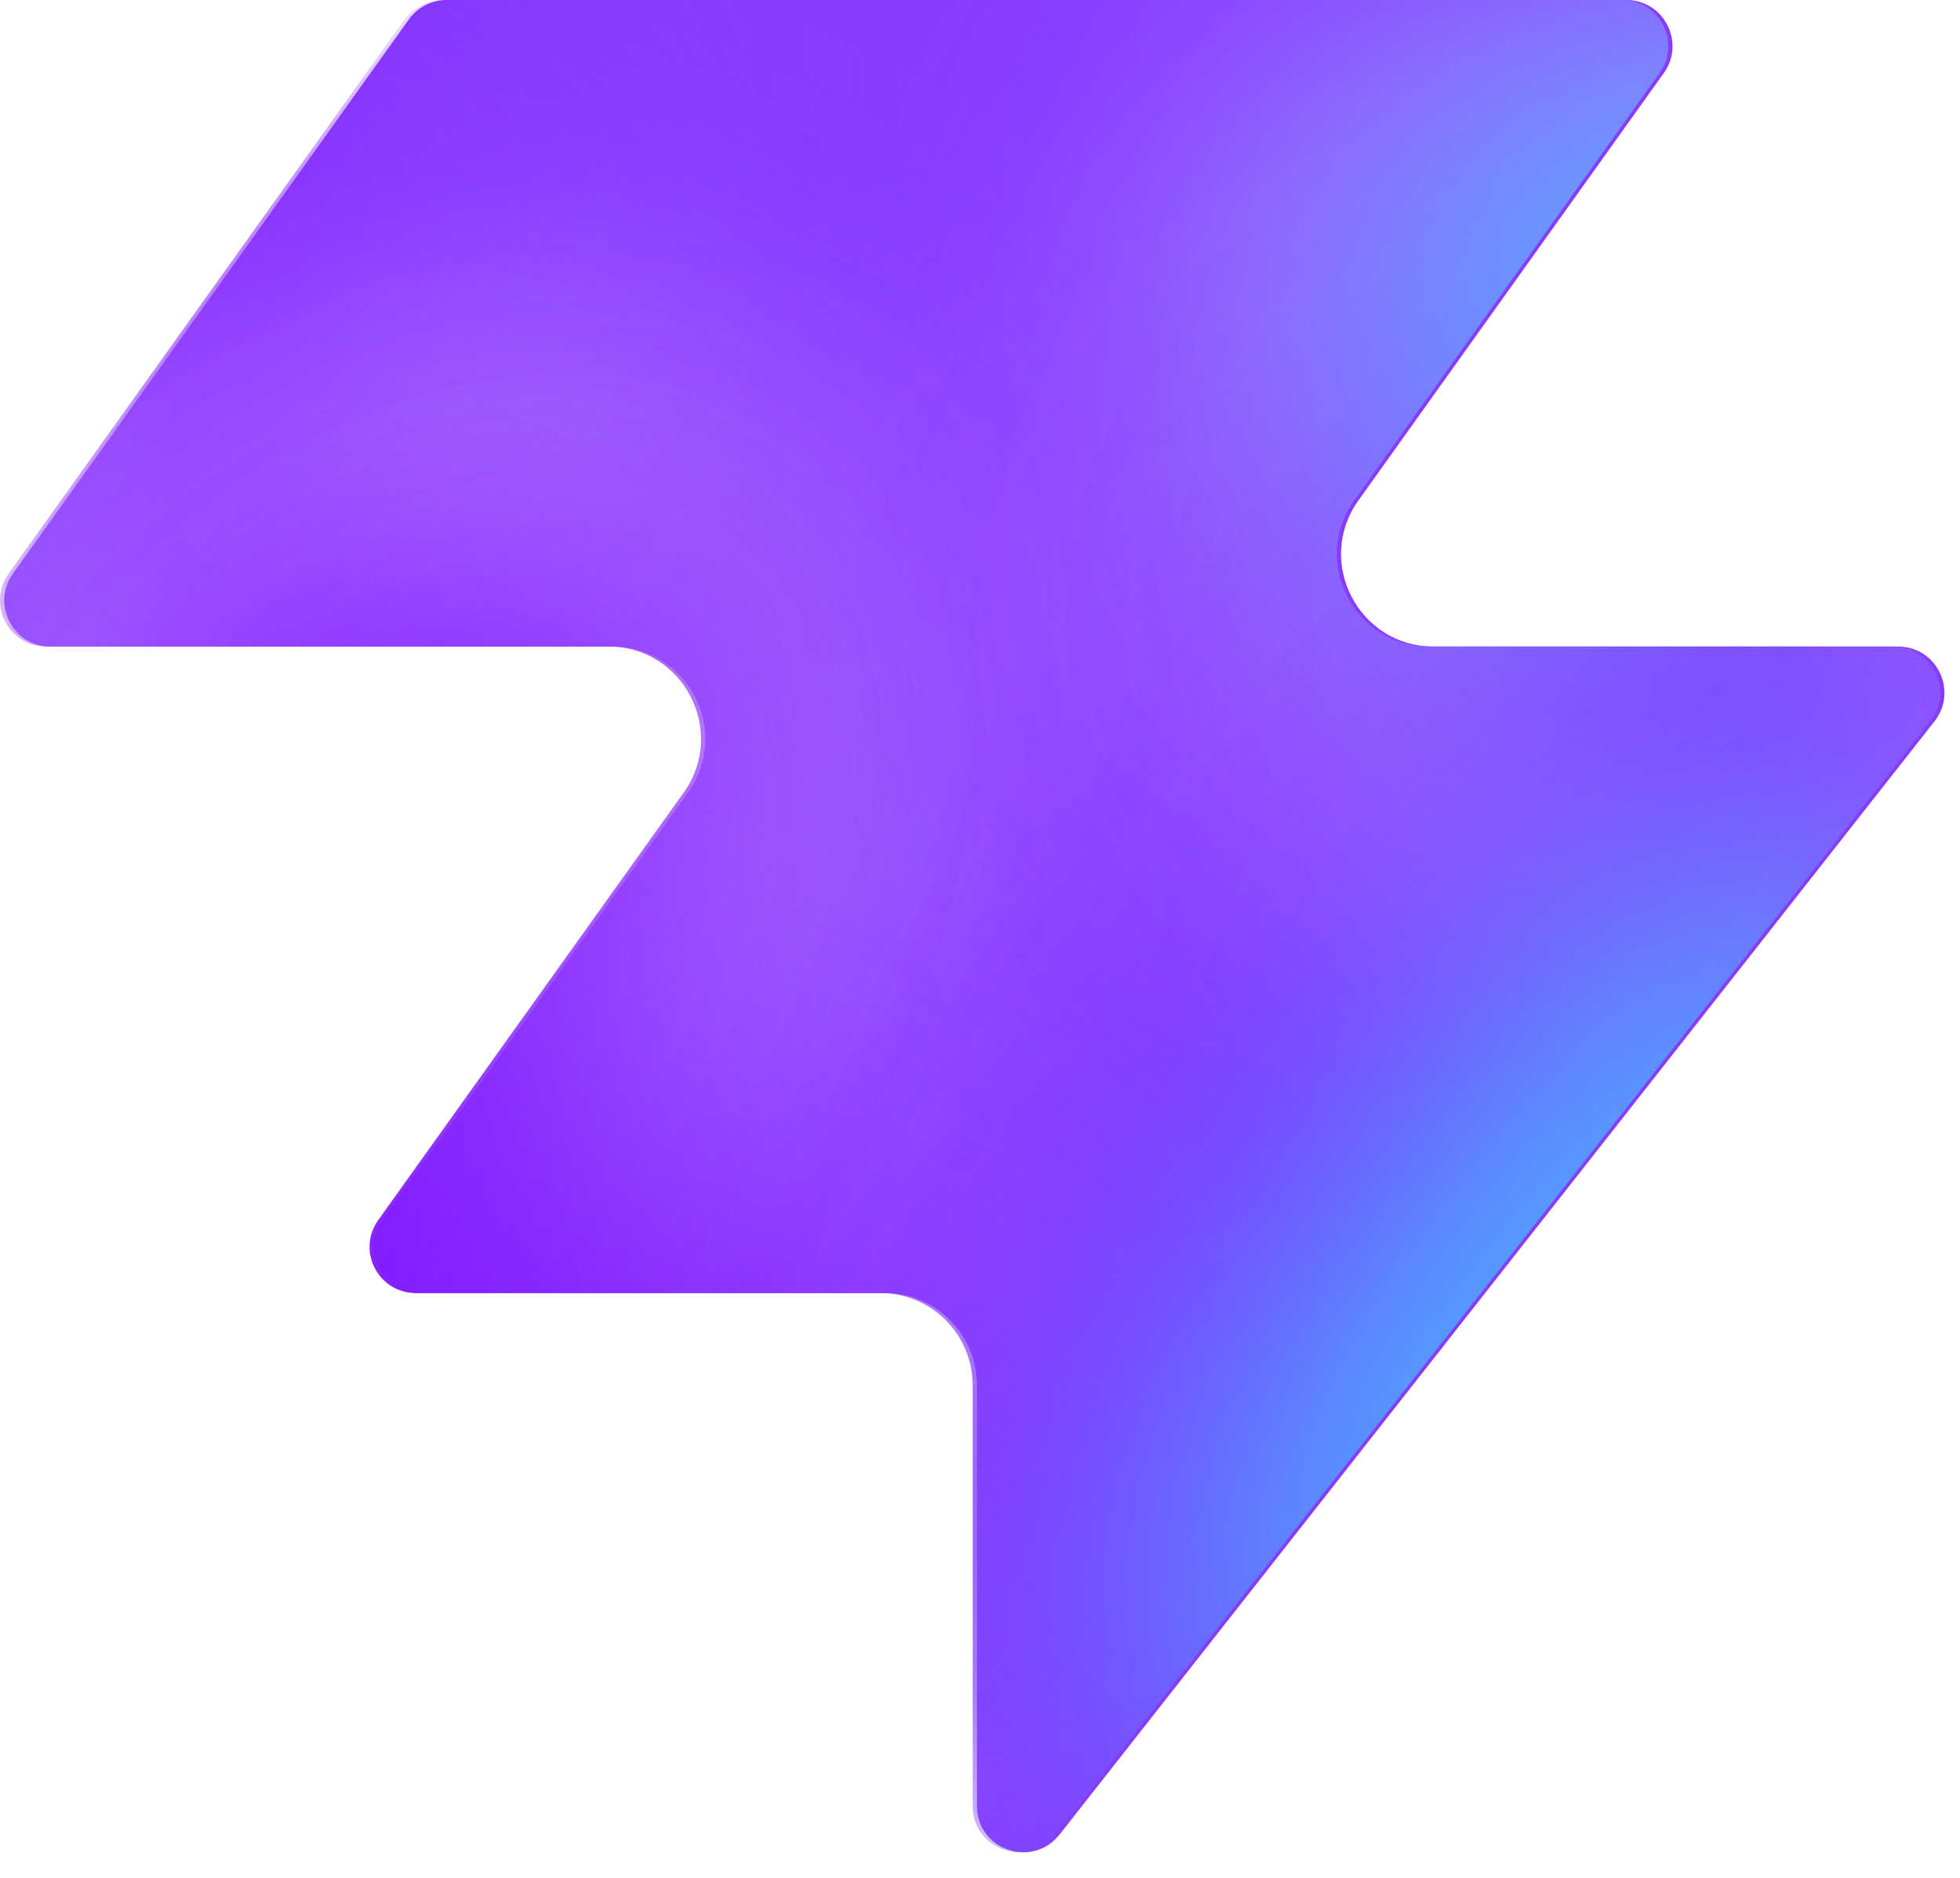
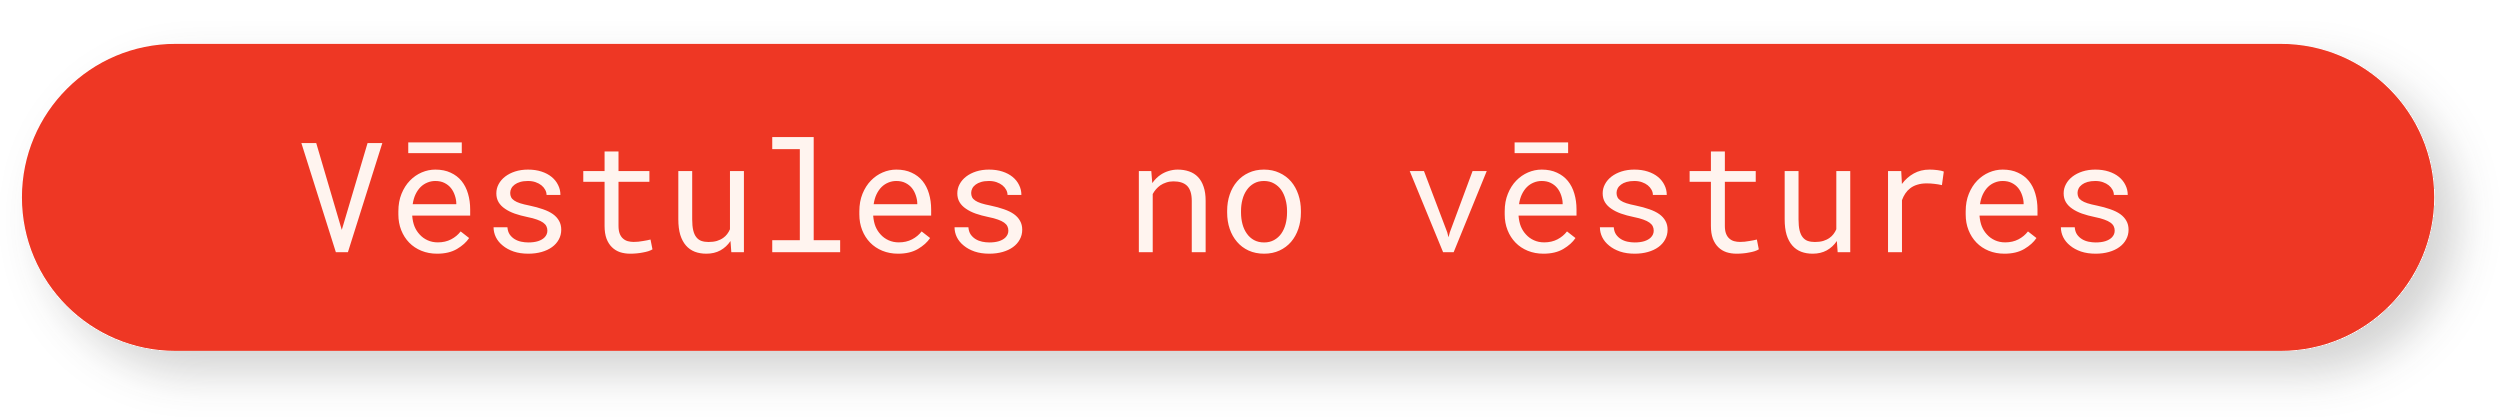
- <svg xmlns="http://www.w3.org/2000/svg" width="48" height="46" fill="none" viewBox="0 0 48 46">
-   <path fill="#863bff" d="M25.946 44.938c-.664.845-2.021.375-2.021-.698V33.937a2.26 2.26 0 0 0-2.262-2.262H10.287c-.92 0-1.456-1.04-.92-1.788l7.48-10.471c1.07-1.497 0-3.578-1.842-3.578H1.237c-.92 0-1.456-1.04-.92-1.788L10.013.474c.214-.297.556-.474.92-.474h28.894c.92 0 1.456 1.04.92 1.788l-7.48 10.471c-1.07 1.498 0 3.579 1.842 3.579h11.377c.943 0 1.473 1.088.89 1.83L25.947 44.94z" style="fill:#863bff;fill:color(display-p3 .525 .23 1);fill-opacity:1" />
-   <mask id="a" width="48" height="46" x="0" y="0" maskUnits="userSpaceOnUse" style="mask-type:alpha">
-     <path fill="#000" d="M25.842 44.938c-.664.844-2.021.375-2.021-.698V33.937a2.26 2.26 0 0 0-2.262-2.262H10.183c-.92 0-1.456-1.04-.92-1.788l7.48-10.471c1.07-1.498 0-3.579-1.842-3.579H1.133c-.92 0-1.456-1.04-.92-1.787L9.91.473c.214-.297.556-.474.92-.474h28.894c.92 0 1.456 1.04.92 1.788l-7.48 10.471c-1.07 1.498 0 3.578 1.842 3.578h11.377c.943 0 1.473 1.088.89 1.832L25.843 44.94z" style="fill:#000;fill-opacity:1" />
-   </mask>
-   <g mask="url(#a)">
-     <g filter="url(#b)">
-       <ellipse cx="5.508" cy="14.704" fill="#ede6ff" rx="5.508" ry="14.704" style="fill:#ede6ff;fill:color(display-p3 .927 .903 1);fill-opacity:1" transform="matrix(.00324 1 1 -.00324 -4.47 31.516)" />
-     </g>
-     <g filter="url(#c)">
-       <ellipse cx="10.399" cy="29.851" fill="#ede6ff" rx="10.399" ry="29.851" style="fill:#ede6ff;fill:color(display-p3 .927 .903 1);fill-opacity:1" transform="matrix(.00324 1 1 -.00324 -39.328 7.883)" />
-     </g>
-     <g filter="url(#d)">
-       <ellipse cx="5.508" cy="30.487" fill="#7e14ff" rx="5.508" ry="30.487" style="fill:#7e14ff;fill:color(display-p3 .492 .077 1);fill-opacity:1" transform="rotate(89.814 -25.913 -14.639)scale(1 -1)" />
-     </g>
-     <g filter="url(#e)">
-       <ellipse cx="5.508" cy="30.599" fill="#7e14ff" rx="5.508" ry="30.599" style="fill:#7e14ff;fill:color(display-p3 .492 .077 1);fill-opacity:1" transform="rotate(89.814 -32.644 -3.334)scale(1 -1)" />
-     </g>
-     <g filter="url(#f)">
-       <ellipse cx="5.508" cy="30.599" fill="#7e14ff" rx="5.508" ry="30.599" style="fill:#7e14ff;fill:color(display-p3 .492 .077 1);fill-opacity:1" transform="matrix(.00324 1 1 -.00324 -34.34 30.47)" />
-     </g>
-     <g filter="url(#g)">
-       <ellipse cx="14.072" cy="22.078" fill="#ede6ff" rx="14.072" ry="22.078" style="fill:#ede6ff;fill:color(display-p3 .927 .903 1);fill-opacity:1" transform="rotate(93.35 24.506 48.493)scale(-1 1)" />
-     </g>
-     <g filter="url(#h)">
-       <ellipse cx="3.47" cy="21.501" fill="#7e14ff" rx="3.47" ry="21.501" style="fill:#7e14ff;fill:color(display-p3 .492 .077 1);fill-opacity:1" transform="rotate(89.009 28.708 47.59)scale(-1 1)" />
-     </g>
-     <g filter="url(#i)">
-       <ellipse cx="3.47" cy="21.501" fill="#7e14ff" rx="3.47" ry="21.501" style="fill:#7e14ff;fill:color(display-p3 .492 .077 1);fill-opacity:1" transform="rotate(89.009 28.708 47.59)scale(-1 1)" />
-     </g>
-     <g filter="url(#j)">
-       <ellipse cx=".387" cy="8.972" fill="#7e14ff" rx="4.407" ry="29.108" style="fill:#7e14ff;fill:color(display-p3 .492 .077 1);fill-opacity:1" transform="rotate(39.51 .387 8.972)" />
-     </g>
-     <g filter="url(#k)">
-       <ellipse cx="47.523" cy="-6.092" fill="#7e14ff" rx="4.407" ry="29.108" style="fill:#7e14ff;fill:color(display-p3 .492 .077 1);fill-opacity:1" transform="rotate(37.892 47.523 -6.092)" />
-     </g>
-     <g filter="url(#l)">
-       <ellipse cx="41.412" cy="6.333" fill="#47bfff" rx="5.971" ry="9.665" style="fill:#47bfff;fill:color(display-p3 .28 .748 1);fill-opacity:1" transform="rotate(37.892 41.412 6.333)" />
-     </g>
-     <g filter="url(#m)">
-       <ellipse cx="-1.879" cy="38.332" fill="#7e14ff" rx="4.407" ry="29.108" style="fill:#7e14ff;fill:color(display-p3 .492 .077 1);fill-opacity:1" transform="rotate(37.892 -1.88 38.332)" />
-     </g>
-     <g filter="url(#n)">
-       <ellipse cx="-1.879" cy="38.332" fill="#7e14ff" rx="4.407" ry="29.108" style="fill:#7e14ff;fill:color(display-p3 .492 .077 1);fill-opacity:1" transform="rotate(37.892 -1.88 38.332)" />
-     </g>
-     <g filter="url(#o)">
-       <ellipse cx="35.651" cy="29.907" fill="#7e14ff" rx="4.407" ry="29.108" style="fill:#7e14ff;fill:color(display-p3 .492 .077 1);fill-opacity:1" transform="rotate(37.892 35.651 29.907)" />
-     </g>
-     <g filter="url(#p)">
-       <ellipse cx="38.418" cy="32.4" fill="#47bfff" rx="5.971" ry="15.297" style="fill:#47bfff;fill:color(display-p3 .28 .748 1);fill-opacity:1" transform="rotate(37.892 38.418 32.4)" />
-     </g>
+ <svg xmlns="http://www.w3.org/2000/svg" width="228" height="38" viewBox="0 0 228 38" fill="none">
+   <g filter="url(#filter0_d_8_1050)">
+     <rect x="2" y="4" width="220" height="28" rx="14" fill="#EE3724" />
  </g>
+   <path d="M30.63 23L27.485 13.047H28.839L31.026 20.477L31.17 20.963L31.32 20.464L33.522 13.047H34.868L31.73 23H30.63ZM39.865 23.137C39.346 23.137 38.867 23.048 38.43 22.87C37.997 22.692 37.625 22.444 37.315 22.125C37.005 21.806 36.764 21.428 36.591 20.99C36.418 20.553 36.331 20.076 36.331 19.561V19.274C36.331 18.677 36.427 18.144 36.618 17.675C36.81 17.201 37.065 16.8 37.384 16.472C37.698 16.148 38.056 15.9 38.457 15.727C38.863 15.553 39.277 15.467 39.701 15.467C40.234 15.467 40.699 15.56 41.096 15.747C41.497 15.929 41.829 16.182 42.094 16.506C42.358 16.834 42.554 17.219 42.682 17.661C42.814 18.103 42.88 18.582 42.88 19.097V19.664H37.596V19.712C37.628 20.072 37.698 20.389 37.808 20.662C37.922 20.936 38.077 21.177 38.273 21.387C38.473 21.61 38.715 21.785 38.997 21.913C39.28 22.041 39.592 22.105 39.934 22.105C40.385 22.105 40.786 22.013 41.137 21.831C41.488 21.649 41.779 21.407 42.012 21.106L42.784 21.708C42.538 22.082 42.169 22.414 41.677 22.706C41.189 22.993 40.585 23.137 39.865 23.137ZM39.701 16.506C39.446 16.506 39.204 16.554 38.977 16.649C38.749 16.741 38.544 16.875 38.361 17.053C38.179 17.235 38.024 17.458 37.897 17.723C37.773 17.982 37.687 18.283 37.637 18.625H41.615V18.564C41.615 18.336 41.572 18.092 41.485 17.832C41.399 17.568 41.278 17.34 41.123 17.148C40.968 16.957 40.772 16.802 40.535 16.684C40.303 16.565 40.025 16.506 39.701 16.506ZM42.114 13.963H37.233V12.985H42.114V13.963ZM49.921 21.038C49.921 20.888 49.891 20.753 49.832 20.635C49.773 20.512 49.672 20.4 49.531 20.3C49.39 20.2 49.203 20.108 48.971 20.026C48.738 19.94 48.449 19.862 48.102 19.794C47.679 19.707 47.291 19.602 46.94 19.48C46.594 19.356 46.298 19.208 46.052 19.035C45.801 18.866 45.607 18.668 45.471 18.44C45.334 18.208 45.266 17.939 45.266 17.634C45.266 17.333 45.336 17.053 45.477 16.793C45.619 16.529 45.817 16.299 46.072 16.102C46.328 15.907 46.63 15.752 46.981 15.638C47.337 15.524 47.727 15.467 48.15 15.467C48.606 15.467 49.016 15.526 49.381 15.645C49.745 15.763 50.055 15.927 50.31 16.137C50.566 16.346 50.762 16.592 50.898 16.875C51.04 17.153 51.11 17.454 51.11 17.777H49.846C49.846 17.618 49.805 17.463 49.723 17.312C49.641 17.158 49.527 17.021 49.381 16.902C49.235 16.784 49.057 16.688 48.848 16.615C48.643 16.542 48.41 16.506 48.15 16.506C47.882 16.506 47.645 16.535 47.44 16.595C47.239 16.654 47.073 16.734 46.94 16.834C46.804 16.934 46.701 17.05 46.633 17.183C46.565 17.315 46.53 17.451 46.53 17.593C46.53 17.739 46.558 17.869 46.612 17.982C46.667 18.096 46.763 18.199 46.899 18.29C47.032 18.381 47.209 18.463 47.433 18.536C47.66 18.609 47.948 18.68 48.294 18.748C48.75 18.844 49.158 18.955 49.518 19.083C49.878 19.206 50.181 19.354 50.427 19.527C50.673 19.705 50.86 19.91 50.987 20.143C51.12 20.375 51.185 20.644 51.185 20.949C51.185 21.277 51.11 21.576 50.96 21.845C50.814 22.114 50.609 22.344 50.345 22.535C50.08 22.727 49.764 22.875 49.395 22.98C49.025 23.084 48.622 23.137 48.185 23.137C47.683 23.137 47.237 23.071 46.845 22.939C46.453 22.802 46.122 22.622 45.853 22.398C45.58 22.18 45.37 21.924 45.225 21.633C45.083 21.341 45.013 21.038 45.013 20.724H46.277C46.296 20.983 46.364 21.202 46.482 21.38C46.605 21.558 46.758 21.701 46.94 21.811C47.118 21.92 47.316 21.997 47.535 22.043C47.754 22.088 47.97 22.111 48.185 22.111C48.522 22.111 48.816 22.073 49.066 21.995C49.317 21.913 49.513 21.801 49.654 21.66C49.741 21.574 49.807 21.478 49.852 21.373C49.898 21.268 49.921 21.157 49.921 21.038ZM56.408 13.812V15.604H59.225V16.581H56.408V20.601C56.408 20.888 56.445 21.125 56.518 21.311C56.59 21.498 56.691 21.646 56.818 21.756C56.946 21.87 57.092 21.95 57.256 21.995C57.425 22.041 57.602 22.064 57.789 22.064C57.926 22.064 58.067 22.057 58.213 22.043C58.359 22.025 58.502 22.004 58.644 21.981C58.78 21.959 58.908 21.936 59.026 21.913C59.149 21.886 59.25 21.863 59.327 21.845L59.505 22.74C59.4 22.804 59.273 22.861 59.122 22.911C58.972 22.957 58.808 22.995 58.63 23.027C58.452 23.064 58.263 23.091 58.062 23.109C57.867 23.128 57.671 23.137 57.475 23.137C57.147 23.137 56.839 23.091 56.552 23C56.269 22.904 56.023 22.754 55.813 22.549C55.604 22.348 55.438 22.088 55.315 21.77C55.196 21.446 55.137 21.056 55.137 20.601V16.581H53.195V15.604H55.137V13.812H56.408ZM66.696 23L66.621 21.981C66.375 22.346 66.067 22.631 65.698 22.836C65.329 23.037 64.903 23.137 64.42 23.137C64.033 23.137 63.682 23.078 63.367 22.959C63.053 22.836 62.784 22.647 62.56 22.392C62.337 22.136 62.164 21.813 62.041 21.421C61.922 21.024 61.863 20.55 61.863 19.999V15.604H63.128V20.013C63.128 20.414 63.16 20.746 63.224 21.011C63.287 21.275 63.383 21.485 63.511 21.64C63.638 21.799 63.793 21.911 63.976 21.975C64.162 22.038 64.377 22.07 64.618 22.07C64.901 22.07 65.154 22.038 65.377 21.975C65.6 21.906 65.794 21.813 65.958 21.694C66.095 21.599 66.213 21.485 66.314 21.352C66.418 21.216 66.505 21.068 66.573 20.908V15.604H67.845V23H66.696ZM70.429 12.5H74.209V21.906H76.622V23H70.429V21.906H72.944V13.601H70.429V12.5ZM81.906 23.137C81.387 23.137 80.908 23.048 80.471 22.87C80.038 22.692 79.666 22.444 79.356 22.125C79.046 21.806 78.805 21.428 78.632 20.99C78.459 20.553 78.372 20.076 78.372 19.561V19.274C78.372 18.677 78.468 18.144 78.659 17.675C78.851 17.201 79.106 16.8 79.425 16.472C79.739 16.148 80.097 15.9 80.498 15.727C80.904 15.553 81.318 15.467 81.742 15.467C82.275 15.467 82.74 15.56 83.137 15.747C83.538 15.929 83.87 16.182 84.135 16.506C84.399 16.834 84.595 17.219 84.723 17.661C84.855 18.103 84.921 18.582 84.921 19.097V19.664H79.637V19.712C79.669 20.072 79.739 20.389 79.849 20.662C79.963 20.936 80.118 21.177 80.314 21.387C80.514 21.61 80.755 21.785 81.038 21.913C81.321 22.041 81.633 22.105 81.975 22.105C82.426 22.105 82.827 22.013 83.178 21.831C83.529 21.649 83.82 21.407 84.053 21.106L84.825 21.708C84.579 22.082 84.21 22.414 83.718 22.706C83.23 22.993 82.626 23.137 81.906 23.137ZM81.742 16.506C81.487 16.506 81.245 16.554 81.018 16.649C80.79 16.741 80.585 16.875 80.402 17.053C80.22 17.235 80.065 17.458 79.938 17.723C79.814 17.982 79.728 18.283 79.678 18.625H83.656V18.564C83.656 18.336 83.613 18.092 83.526 17.832C83.44 17.568 83.319 17.34 83.164 17.148C83.009 16.957 82.813 16.802 82.576 16.684C82.344 16.565 82.066 16.506 81.742 16.506ZM91.962 21.038C91.962 20.888 91.932 20.753 91.873 20.635C91.814 20.512 91.713 20.4 91.572 20.3C91.431 20.2 91.244 20.108 91.012 20.026C90.779 19.94 90.49 19.862 90.144 19.794C89.72 19.707 89.332 19.602 88.981 19.48C88.635 19.356 88.339 19.208 88.093 19.035C87.842 18.866 87.648 18.668 87.512 18.44C87.375 18.208 87.307 17.939 87.307 17.634C87.307 17.333 87.377 17.053 87.519 16.793C87.66 16.529 87.858 16.299 88.113 16.102C88.368 15.907 88.671 15.752 89.022 15.638C89.378 15.524 89.768 15.467 90.191 15.467C90.647 15.467 91.057 15.526 91.422 15.645C91.787 15.763 92.096 15.927 92.352 16.137C92.607 16.346 92.803 16.592 92.939 16.875C93.081 17.153 93.151 17.454 93.151 17.777H91.887C91.887 17.618 91.846 17.463 91.764 17.312C91.682 17.158 91.568 17.021 91.422 16.902C91.276 16.784 91.098 16.688 90.889 16.615C90.684 16.542 90.451 16.506 90.191 16.506C89.922 16.506 89.686 16.535 89.481 16.595C89.28 16.654 89.114 16.734 88.981 16.834C88.845 16.934 88.742 17.05 88.674 17.183C88.606 17.315 88.571 17.451 88.571 17.593C88.571 17.739 88.599 17.869 88.653 17.982C88.708 18.096 88.804 18.199 88.94 18.29C89.073 18.381 89.25 18.463 89.474 18.536C89.701 18.609 89.989 18.68 90.335 18.748C90.791 18.844 91.199 18.955 91.559 19.083C91.919 19.206 92.222 19.354 92.468 19.527C92.714 19.705 92.901 19.91 93.028 20.143C93.16 20.375 93.227 20.644 93.227 20.949C93.227 21.277 93.151 21.576 93.001 21.845C92.855 22.114 92.65 22.344 92.386 22.535C92.121 22.727 91.805 22.875 91.436 22.98C91.066 23.084 90.663 23.137 90.226 23.137C89.724 23.137 89.278 23.071 88.886 22.939C88.494 22.802 88.163 22.622 87.894 22.398C87.621 22.18 87.412 21.924 87.266 21.633C87.124 21.341 87.054 21.038 87.054 20.724H88.318C88.337 20.983 88.405 21.202 88.523 21.38C88.647 21.558 88.799 21.701 88.981 21.811C89.159 21.92 89.357 21.997 89.576 22.043C89.795 22.088 90.011 22.111 90.226 22.111C90.563 22.111 90.857 22.073 91.107 21.995C91.358 21.913 91.554 21.801 91.695 21.66C91.782 21.574 91.848 21.478 91.894 21.373C91.939 21.268 91.962 21.157 91.962 21.038ZM103.863 23V15.604H104.998L105.087 16.697C105.196 16.542 105.315 16.401 105.442 16.273C105.575 16.141 105.714 16.027 105.859 15.932C106.078 15.786 106.315 15.674 106.57 15.597C106.83 15.515 107.104 15.471 107.391 15.467C107.778 15.467 108.129 15.521 108.443 15.631C108.762 15.74 109.034 15.911 109.257 16.144C109.48 16.376 109.651 16.672 109.77 17.032C109.893 17.388 109.954 17.811 109.954 18.304V23H108.689V18.331C108.689 18.003 108.653 17.725 108.58 17.497C108.507 17.269 108.4 17.085 108.259 16.943C108.113 16.802 107.935 16.7 107.726 16.636C107.521 16.572 107.284 16.54 107.015 16.54C106.782 16.54 106.566 16.574 106.365 16.643C106.165 16.706 105.98 16.795 105.812 16.909C105.675 17.009 105.547 17.126 105.429 17.258C105.315 17.39 105.215 17.536 105.128 17.695V23H103.863ZM111.916 19.233C111.916 18.7 111.993 18.206 112.148 17.75C112.303 17.29 112.527 16.891 112.818 16.554C113.105 16.216 113.456 15.952 113.871 15.761C114.286 15.565 114.753 15.467 115.272 15.467C115.797 15.467 116.266 15.565 116.681 15.761C117.1 15.952 117.455 16.216 117.747 16.554C118.034 16.891 118.255 17.29 118.41 17.75C118.565 18.206 118.643 18.7 118.643 19.233V19.384C118.643 19.917 118.565 20.412 118.41 20.867C118.255 21.323 118.034 21.719 117.747 22.057C117.455 22.394 117.102 22.658 116.688 22.85C116.273 23.041 115.806 23.137 115.286 23.137C114.762 23.137 114.29 23.041 113.871 22.85C113.456 22.658 113.105 22.394 112.818 22.057C112.527 21.719 112.303 21.323 112.148 20.867C111.993 20.412 111.916 19.917 111.916 19.384V19.233ZM113.181 19.384C113.181 19.748 113.224 20.097 113.311 20.43C113.397 20.758 113.529 21.047 113.707 21.298C113.88 21.549 114.099 21.747 114.363 21.893C114.628 22.038 114.935 22.111 115.286 22.111C115.632 22.111 115.936 22.038 116.195 21.893C116.46 21.747 116.681 21.549 116.858 21.298C117.032 21.047 117.161 20.758 117.248 20.43C117.335 20.097 117.378 19.748 117.378 19.384V19.233C117.378 18.873 117.332 18.529 117.241 18.201C117.155 17.869 117.025 17.577 116.852 17.326C116.674 17.076 116.453 16.877 116.188 16.731C115.929 16.581 115.623 16.506 115.272 16.506C114.922 16.506 114.616 16.581 114.356 16.731C114.097 16.877 113.88 17.076 113.707 17.326C113.529 17.577 113.397 17.869 113.311 18.201C113.224 18.529 113.181 18.873 113.181 19.233V19.384ZM131.61 23L128.568 15.604H129.867L131.986 21.182L132.103 21.64L132.226 21.182L134.297 15.604H135.589L132.574 23H131.61ZM140.764 23.137C140.244 23.137 139.766 23.048 139.328 22.87C138.895 22.692 138.524 22.444 138.214 22.125C137.904 21.806 137.662 21.428 137.489 20.99C137.316 20.553 137.229 20.076 137.229 19.561V19.274C137.229 18.677 137.325 18.144 137.517 17.675C137.708 17.201 137.963 16.8 138.282 16.472C138.597 16.148 138.954 15.9 139.355 15.727C139.761 15.553 140.176 15.467 140.6 15.467C141.133 15.467 141.598 15.56 141.994 15.747C142.395 15.929 142.728 16.182 142.992 16.506C143.257 16.834 143.452 17.219 143.58 17.661C143.712 18.103 143.778 18.582 143.778 19.097V19.664H138.494V19.712C138.526 20.072 138.597 20.389 138.706 20.662C138.82 20.936 138.975 21.177 139.171 21.387C139.371 21.61 139.613 21.785 139.896 21.913C140.178 22.041 140.49 22.105 140.832 22.105C141.283 22.105 141.684 22.013 142.035 21.831C142.386 21.649 142.678 21.407 142.91 21.106L143.683 21.708C143.437 22.082 143.067 22.414 142.575 22.706C142.088 22.993 141.484 23.137 140.764 23.137ZM140.6 16.506C140.344 16.506 140.103 16.554 139.875 16.649C139.647 16.741 139.442 16.875 139.26 17.053C139.077 17.235 138.923 17.458 138.795 17.723C138.672 17.982 138.585 18.283 138.535 18.625H142.514V18.564C142.514 18.336 142.47 18.092 142.384 17.832C142.297 17.568 142.176 17.34 142.021 17.148C141.867 16.957 141.671 16.802 141.434 16.684C141.201 16.565 140.923 16.506 140.6 16.506ZM143.013 13.963H138.132V12.985H143.013V13.963ZM150.819 21.038C150.819 20.888 150.79 20.753 150.73 20.635C150.671 20.512 150.571 20.4 150.43 20.3C150.288 20.2 150.102 20.108 149.869 20.026C149.637 19.94 149.347 19.862 149.001 19.794C148.577 19.707 148.19 19.602 147.839 19.48C147.493 19.356 147.196 19.208 146.95 19.035C146.7 18.866 146.506 18.668 146.369 18.44C146.232 18.208 146.164 17.939 146.164 17.634C146.164 17.333 146.235 17.053 146.376 16.793C146.517 16.529 146.715 16.299 146.971 16.102C147.226 15.907 147.529 15.752 147.88 15.638C148.235 15.524 148.625 15.467 149.049 15.467C149.505 15.467 149.915 15.526 150.279 15.645C150.644 15.763 150.954 15.927 151.209 16.137C151.464 16.346 151.66 16.592 151.797 16.875C151.938 17.153 152.009 17.454 152.009 17.777H150.744C150.744 17.618 150.703 17.463 150.621 17.312C150.539 17.158 150.425 17.021 150.279 16.902C150.133 16.784 149.956 16.688 149.746 16.615C149.541 16.542 149.309 16.506 149.049 16.506C148.78 16.506 148.543 16.535 148.338 16.595C148.137 16.654 147.971 16.734 147.839 16.834C147.702 16.934 147.6 17.05 147.531 17.183C147.463 17.315 147.429 17.451 147.429 17.593C147.429 17.739 147.456 17.869 147.511 17.982C147.565 18.096 147.661 18.199 147.798 18.29C147.93 18.381 148.108 18.463 148.331 18.536C148.559 18.609 148.846 18.68 149.192 18.748C149.648 18.844 150.056 18.955 150.416 19.083C150.776 19.206 151.079 19.354 151.325 19.527C151.571 19.705 151.758 19.91 151.886 20.143C152.018 20.375 152.084 20.644 152.084 20.949C152.084 21.277 152.009 21.576 151.858 21.845C151.713 22.114 151.507 22.344 151.243 22.535C150.979 22.727 150.662 22.875 150.293 22.98C149.924 23.084 149.521 23.137 149.083 23.137C148.582 23.137 148.135 23.071 147.743 22.939C147.351 22.802 147.021 22.622 146.752 22.398C146.479 22.18 146.269 21.924 146.123 21.633C145.982 21.341 145.911 21.038 145.911 20.724H147.176C147.194 20.983 147.262 21.202 147.381 21.38C147.504 21.558 147.657 21.701 147.839 21.811C148.017 21.92 148.215 21.997 148.434 22.043C148.652 22.088 148.869 22.111 149.083 22.111C149.42 22.111 149.714 22.073 149.965 21.995C150.215 21.913 150.411 21.801 150.553 21.66C150.639 21.574 150.705 21.478 150.751 21.373C150.797 21.268 150.819 21.157 150.819 21.038ZM157.307 13.812V15.604H160.123V16.581H157.307V20.601C157.307 20.888 157.343 21.125 157.416 21.311C157.489 21.498 157.589 21.646 157.717 21.756C157.844 21.87 157.99 21.95 158.154 21.995C158.323 22.041 158.501 22.064 158.688 22.064C158.824 22.064 158.965 22.057 159.111 22.043C159.257 22.025 159.401 22.004 159.542 21.981C159.679 21.959 159.806 21.936 159.925 21.913C160.048 21.886 160.148 21.863 160.226 21.845L160.403 22.74C160.299 22.804 160.171 22.861 160.021 22.911C159.87 22.957 159.706 22.995 159.528 23.027C159.351 23.064 159.161 23.091 158.961 23.109C158.765 23.128 158.569 23.137 158.373 23.137C158.045 23.137 157.737 23.091 157.45 23C157.168 22.904 156.922 22.754 156.712 22.549C156.502 22.348 156.336 22.088 156.213 21.77C156.094 21.446 156.035 21.056 156.035 20.601V16.581H154.094V15.604H156.035V13.812H157.307ZM167.595 23L167.52 21.981C167.273 22.346 166.966 22.631 166.597 22.836C166.228 23.037 165.801 23.137 165.318 23.137C164.931 23.137 164.58 23.078 164.266 22.959C163.951 22.836 163.682 22.647 163.459 22.392C163.236 22.136 163.062 21.813 162.939 21.421C162.821 21.024 162.762 20.55 162.762 19.999V15.604H164.026V20.013C164.026 20.414 164.058 20.746 164.122 21.011C164.186 21.275 164.282 21.485 164.409 21.64C164.537 21.799 164.692 21.911 164.874 21.975C165.061 22.038 165.275 22.07 165.517 22.07C165.799 22.07 166.052 22.038 166.275 21.975C166.499 21.906 166.692 21.813 166.856 21.694C166.993 21.599 167.112 21.485 167.212 21.352C167.317 21.216 167.403 21.068 167.472 20.908V15.604H168.743V23H167.595ZM175.976 15.467C176.208 15.467 176.45 15.483 176.7 15.515C176.955 15.546 177.147 15.59 177.274 15.645L177.104 16.882C176.857 16.827 176.623 16.788 176.399 16.766C176.181 16.738 175.951 16.725 175.709 16.725C175.399 16.725 175.119 16.763 174.868 16.841C174.618 16.914 174.399 17.023 174.212 17.169C174.043 17.297 173.895 17.454 173.768 17.641C173.645 17.823 173.542 18.028 173.46 18.256V23H172.188V15.604H173.392L173.446 16.595L173.453 16.779C173.754 16.374 174.114 16.055 174.533 15.822C174.957 15.585 175.438 15.467 175.976 15.467ZM182.805 23.137C182.285 23.137 181.807 23.048 181.369 22.87C180.936 22.692 180.565 22.444 180.255 22.125C179.945 21.806 179.703 21.428 179.53 20.99C179.357 20.553 179.271 20.076 179.271 19.561V19.274C179.271 18.677 179.366 18.144 179.558 17.675C179.749 17.201 180.004 16.8 180.323 16.472C180.638 16.148 180.995 15.9 181.396 15.727C181.802 15.553 182.217 15.467 182.641 15.467C183.174 15.467 183.639 15.56 184.035 15.747C184.436 15.929 184.769 16.182 185.033 16.506C185.298 16.834 185.493 17.219 185.621 17.661C185.753 18.103 185.819 18.582 185.819 19.097V19.664H180.535V19.712C180.567 20.072 180.638 20.389 180.747 20.662C180.861 20.936 181.016 21.177 181.212 21.387C181.412 21.61 181.654 21.785 181.937 21.913C182.219 22.041 182.531 22.105 182.873 22.105C183.324 22.105 183.725 22.013 184.076 21.831C184.427 21.649 184.719 21.407 184.951 21.106L185.724 21.708C185.478 22.082 185.108 22.414 184.616 22.706C184.129 22.993 183.525 23.137 182.805 23.137ZM182.641 16.506C182.385 16.506 182.144 16.554 181.916 16.649C181.688 16.741 181.483 16.875 181.301 17.053C181.118 17.235 180.964 17.458 180.836 17.723C180.713 17.982 180.626 18.283 180.576 18.625H184.555V18.564C184.555 18.336 184.511 18.092 184.425 17.832C184.338 17.568 184.217 17.34 184.062 17.148C183.908 16.957 183.712 16.802 183.475 16.684C183.242 16.565 182.964 16.506 182.641 16.506ZM192.86 21.038C192.86 20.888 192.831 20.753 192.771 20.635C192.712 20.512 192.612 20.4 192.471 20.3C192.329 20.2 192.143 20.108 191.91 20.026C191.678 19.94 191.388 19.862 191.042 19.794C190.618 19.707 190.231 19.602 189.88 19.48C189.534 19.356 189.237 19.208 188.991 19.035C188.741 18.866 188.547 18.668 188.41 18.44C188.273 18.208 188.205 17.939 188.205 17.634C188.205 17.333 188.276 17.053 188.417 16.793C188.558 16.529 188.757 16.299 189.012 16.102C189.267 15.907 189.57 15.752 189.921 15.638C190.276 15.524 190.666 15.467 191.09 15.467C191.546 15.467 191.956 15.526 192.32 15.645C192.685 15.763 192.995 15.927 193.25 16.137C193.505 16.346 193.701 16.592 193.838 16.875C193.979 17.153 194.05 17.454 194.05 17.777H192.785C192.785 17.618 192.744 17.463 192.662 17.312C192.58 17.158 192.466 17.021 192.32 16.902C192.174 16.784 191.997 16.688 191.787 16.615C191.582 16.542 191.35 16.506 191.09 16.506C190.821 16.506 190.584 16.535 190.379 16.595C190.178 16.654 190.012 16.734 189.88 16.834C189.743 16.934 189.641 17.05 189.572 17.183C189.504 17.315 189.47 17.451 189.47 17.593C189.47 17.739 189.497 17.869 189.552 17.982C189.606 18.096 189.702 18.199 189.839 18.29C189.971 18.381 190.149 18.463 190.372 18.536C190.6 18.609 190.887 18.68 191.233 18.748C191.689 18.844 192.097 18.955 192.457 19.083C192.817 19.206 193.12 19.354 193.366 19.527C193.612 19.705 193.799 19.91 193.927 20.143C194.059 20.375 194.125 20.644 194.125 20.949C194.125 21.277 194.05 21.576 193.899 21.845C193.754 22.114 193.549 22.344 193.284 22.535C193.02 22.727 192.703 22.875 192.334 22.98C191.965 23.084 191.562 23.137 191.124 23.137C190.623 23.137 190.176 23.071 189.784 22.939C189.392 22.802 189.062 22.622 188.793 22.398C188.52 22.18 188.31 21.924 188.164 21.633C188.023 21.341 187.952 21.038 187.952 20.724H189.217C189.235 20.983 189.303 21.202 189.422 21.38C189.545 21.558 189.698 21.701 189.88 21.811C190.058 21.92 190.256 21.997 190.475 22.043C190.693 22.088 190.91 22.111 191.124 22.111C191.461 22.111 191.755 22.073 192.006 21.995C192.257 21.913 192.452 21.801 192.594 21.66C192.68 21.574 192.746 21.478 192.792 21.373C192.838 21.268 192.86 21.157 192.86 21.038Z" fill="#FFF4EF" />
  <defs>
-     <filter id="b" width="60.045" height="41.654" x="-19.77" y="16.149" color-interpolation-filters="sRGB" filterUnits="userSpaceOnUse">
+     <filter id="filter0_d_8_1050" x="0" y="2" width="228" height="36" filterUnits="userSpaceOnUse" color-interpolation-filters="sRGB">
      <feFlood flood-opacity="0" result="BackgroundImageFix" />
-       <feBlend in="SourceGraphic" in2="BackgroundImageFix" result="shape" />
-       <feGaussianBlur result="effect1_foregroundBlur_2002_17158" stdDeviation="7.659" />
-     </filter>
-     <filter id="c" width="90.34" height="51.437" x="-54.613" y="-7.533" color-interpolation-filters="sRGB" filterUnits="userSpaceOnUse">
-       <feFlood flood-opacity="0" result="BackgroundImageFix" />
-       <feBlend in="SourceGraphic" in2="BackgroundImageFix" result="shape" />
-       <feGaussianBlur result="effect1_foregroundBlur_2002_17158" stdDeviation="7.659" />
-     </filter>
-     <filter id="d" width="79.355" height="29.4" x="-49.64" y="2.03" color-interpolation-filters="sRGB" filterUnits="userSpaceOnUse">
-       <feFlood flood-opacity="0" result="BackgroundImageFix" />
-       <feBlend in="SourceGraphic" in2="BackgroundImageFix" result="shape" />
-       <feGaussianBlur result="effect1_foregroundBlur_2002_17158" stdDeviation="4.596" />
-     </filter>
-     <filter id="e" width="79.579" height="29.4" x="-45.045" y="20.029" color-interpolation-filters="sRGB" filterUnits="userSpaceOnUse">
-       <feFlood flood-opacity="0" result="BackgroundImageFix" />
-       <feBlend in="SourceGraphic" in2="BackgroundImageFix" result="shape" />
-       <feGaussianBlur result="effect1_foregroundBlur_2002_17158" stdDeviation="4.596" />
-     </filter>
-     <filter id="f" width="79.579" height="29.4" x="-43.513" y="21.178" color-interpolation-filters="sRGB" filterUnits="userSpaceOnUse">
-       <feFlood flood-opacity="0" result="BackgroundImageFix" />
-       <feBlend in="SourceGraphic" in2="BackgroundImageFix" result="shape" />
-       <feGaussianBlur result="effect1_foregroundBlur_2002_17158" stdDeviation="4.596" />
-     </filter>
-     <filter id="g" width="74.749" height="58.852" x="15.756" y="-17.901" color-interpolation-filters="sRGB" filterUnits="userSpaceOnUse">
-       <feFlood flood-opacity="0" result="BackgroundImageFix" />
-       <feBlend in="SourceGraphic" in2="BackgroundImageFix" result="shape" />
-       <feGaussianBlur result="effect1_foregroundBlur_2002_17158" stdDeviation="7.659" />
-     </filter>
-     <filter id="h" width="61.377" height="25.362" x="23.548" y="2.284" color-interpolation-filters="sRGB" filterUnits="userSpaceOnUse">
-       <feFlood flood-opacity="0" result="BackgroundImageFix" />
-       <feBlend in="SourceGraphic" in2="BackgroundImageFix" result="shape" />
-       <feGaussianBlur result="effect1_foregroundBlur_2002_17158" stdDeviation="4.596" />
-     </filter>
-     <filter id="i" width="61.377" height="25.362" x="23.548" y="2.284" color-interpolation-filters="sRGB" filterUnits="userSpaceOnUse">
-       <feFlood flood-opacity="0" result="BackgroundImageFix" />
-       <feBlend in="SourceGraphic" in2="BackgroundImageFix" result="shape" />
-       <feGaussianBlur result="effect1_foregroundBlur_2002_17158" stdDeviation="4.596" />
-     </filter>
-     <filter id="j" width="56.045" height="63.649" x="-27.636" y="-22.853" color-interpolation-filters="sRGB" filterUnits="userSpaceOnUse">
-       <feFlood flood-opacity="0" result="BackgroundImageFix" />
-       <feBlend in="SourceGraphic" in2="BackgroundImageFix" result="shape" />
-       <feGaussianBlur result="effect1_foregroundBlur_2002_17158" stdDeviation="4.596" />
-     </filter>
-     <filter id="k" width="54.814" height="64.646" x="20.116" y="-38.415" color-interpolation-filters="sRGB" filterUnits="userSpaceOnUse">
-       <feFlood flood-opacity="0" result="BackgroundImageFix" />
-       <feBlend in="SourceGraphic" in2="BackgroundImageFix" result="shape" />
-       <feGaussianBlur result="effect1_foregroundBlur_2002_17158" stdDeviation="4.596" />
-     </filter>
-     <filter id="l" width="33.541" height="35.313" x="24.641" y="-11.323" color-interpolation-filters="sRGB" filterUnits="userSpaceOnUse">
-       <feFlood flood-opacity="0" result="BackgroundImageFix" />
-       <feBlend in="SourceGraphic" in2="BackgroundImageFix" result="shape" />
-       <feGaussianBlur result="effect1_foregroundBlur_2002_17158" stdDeviation="4.596" />
-     </filter>
-     <filter id="m" width="54.814" height="64.646" x="-29.286" y="6.009" color-interpolation-filters="sRGB" filterUnits="userSpaceOnUse">
-       <feFlood flood-opacity="0" result="BackgroundImageFix" />
-       <feBlend in="SourceGraphic" in2="BackgroundImageFix" result="shape" />
-       <feGaussianBlur result="effect1_foregroundBlur_2002_17158" stdDeviation="4.596" />
-     </filter>
-     <filter id="n" width="54.814" height="64.646" x="-29.286" y="6.009" color-interpolation-filters="sRGB" filterUnits="userSpaceOnUse">
-       <feFlood flood-opacity="0" result="BackgroundImageFix" />
-       <feBlend in="SourceGraphic" in2="BackgroundImageFix" result="shape" />
-       <feGaussianBlur result="effect1_foregroundBlur_2002_17158" stdDeviation="4.596" />
-     </filter>
-     <filter id="o" width="54.814" height="64.646" x="8.244" y="-2.416" color-interpolation-filters="sRGB" filterUnits="userSpaceOnUse">
-       <feFlood flood-opacity="0" result="BackgroundImageFix" />
-       <feBlend in="SourceGraphic" in2="BackgroundImageFix" result="shape" />
-       <feGaussianBlur result="effect1_foregroundBlur_2002_17158" stdDeviation="4.596" />
-     </filter>
-     <filter id="p" width="39.409" height="43.623" x="18.713" y="10.588" color-interpolation-filters="sRGB" filterUnits="userSpaceOnUse">
-       <feFlood flood-opacity="0" result="BackgroundImageFix" />
-       <feBlend in="SourceGraphic" in2="BackgroundImageFix" result="shape" />
-       <feGaussianBlur result="effect1_foregroundBlur_2002_17158" stdDeviation="4.596" />
+       <feColorMatrix in="SourceAlpha" type="matrix" values="0 0 0 0 0 0 0 0 0 0 0 0 0 0 0 0 0 0 127 0" result="hardAlpha" />
+       <feOffset dx="2" dy="2" />
+       <feGaussianBlur stdDeviation="2" />
+       <feComposite in2="hardAlpha" operator="out" />
+       <feColorMatrix type="matrix" values="0 0 0 0 0.137 0 0 0 0 0.137 0 0 0 0 0.129 0 0 0 0.2 0" />
+       <feBlend mode="normal" in2="BackgroundImageFix" result="effect1_dropShadow_8_1050" />
+       <feBlend mode="normal" in="SourceGraphic" in2="effect1_dropShadow_8_1050" result="shape" />
    </filter>
  </defs>
</svg>
